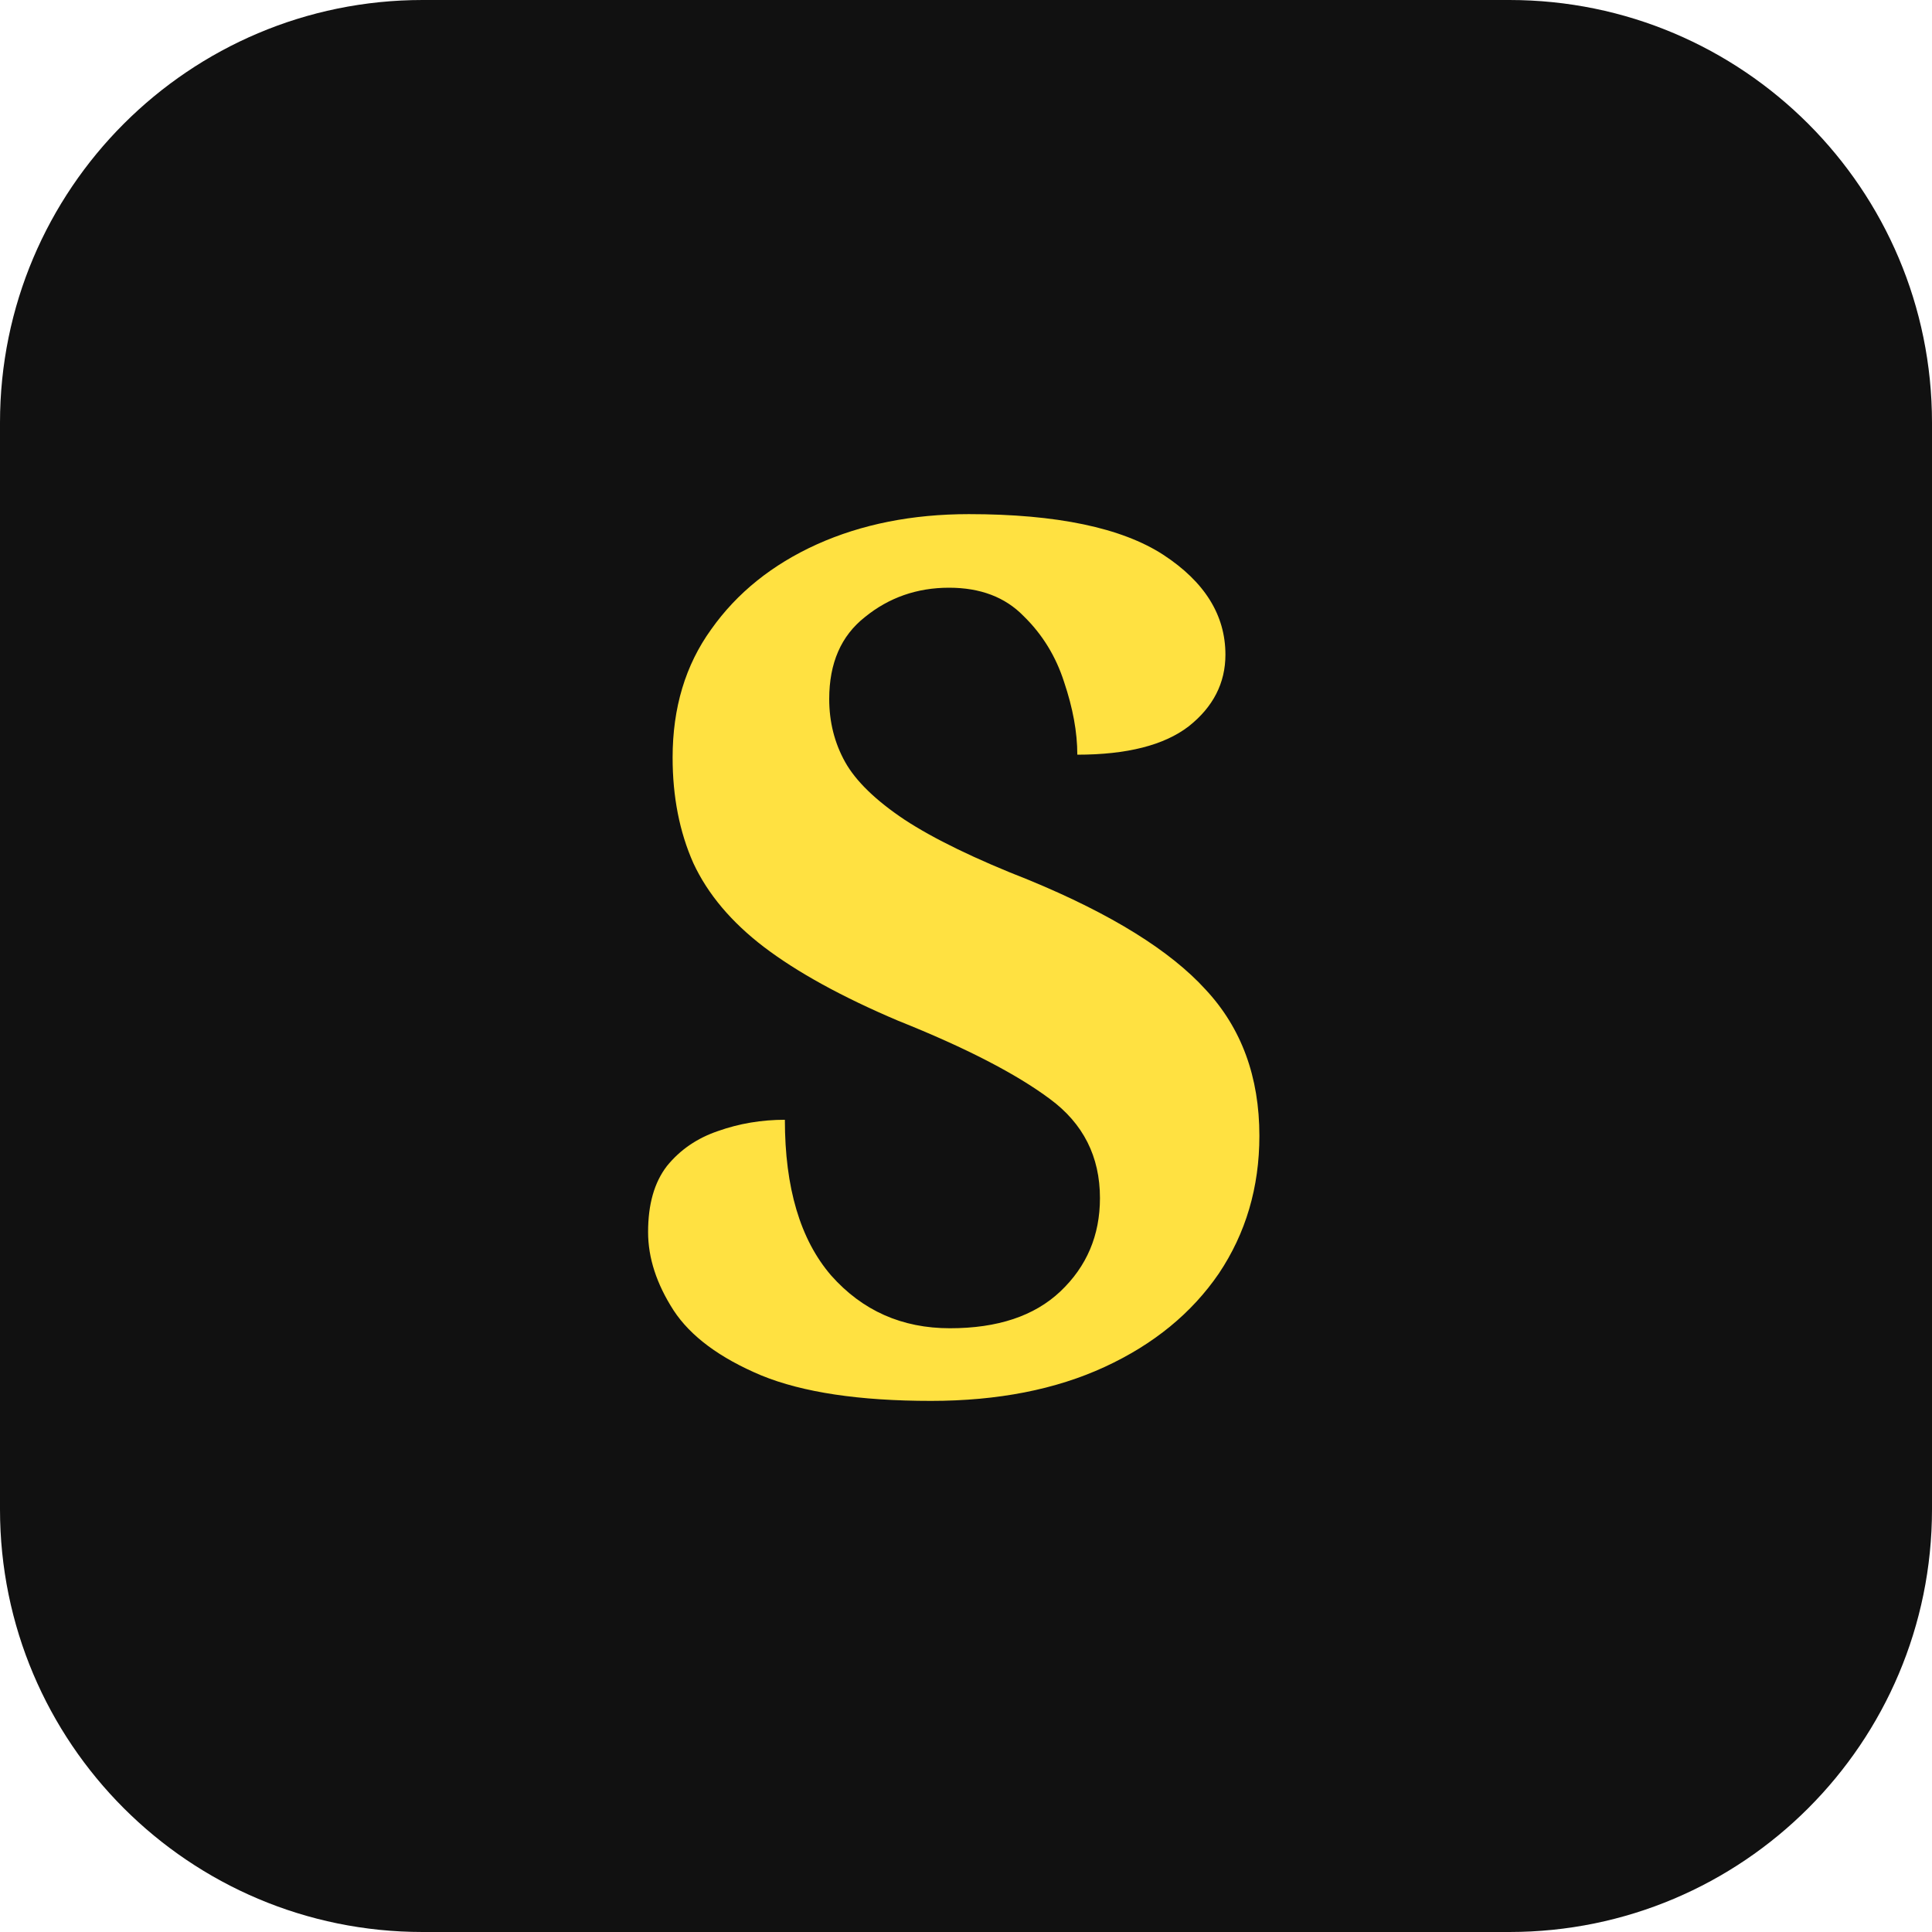
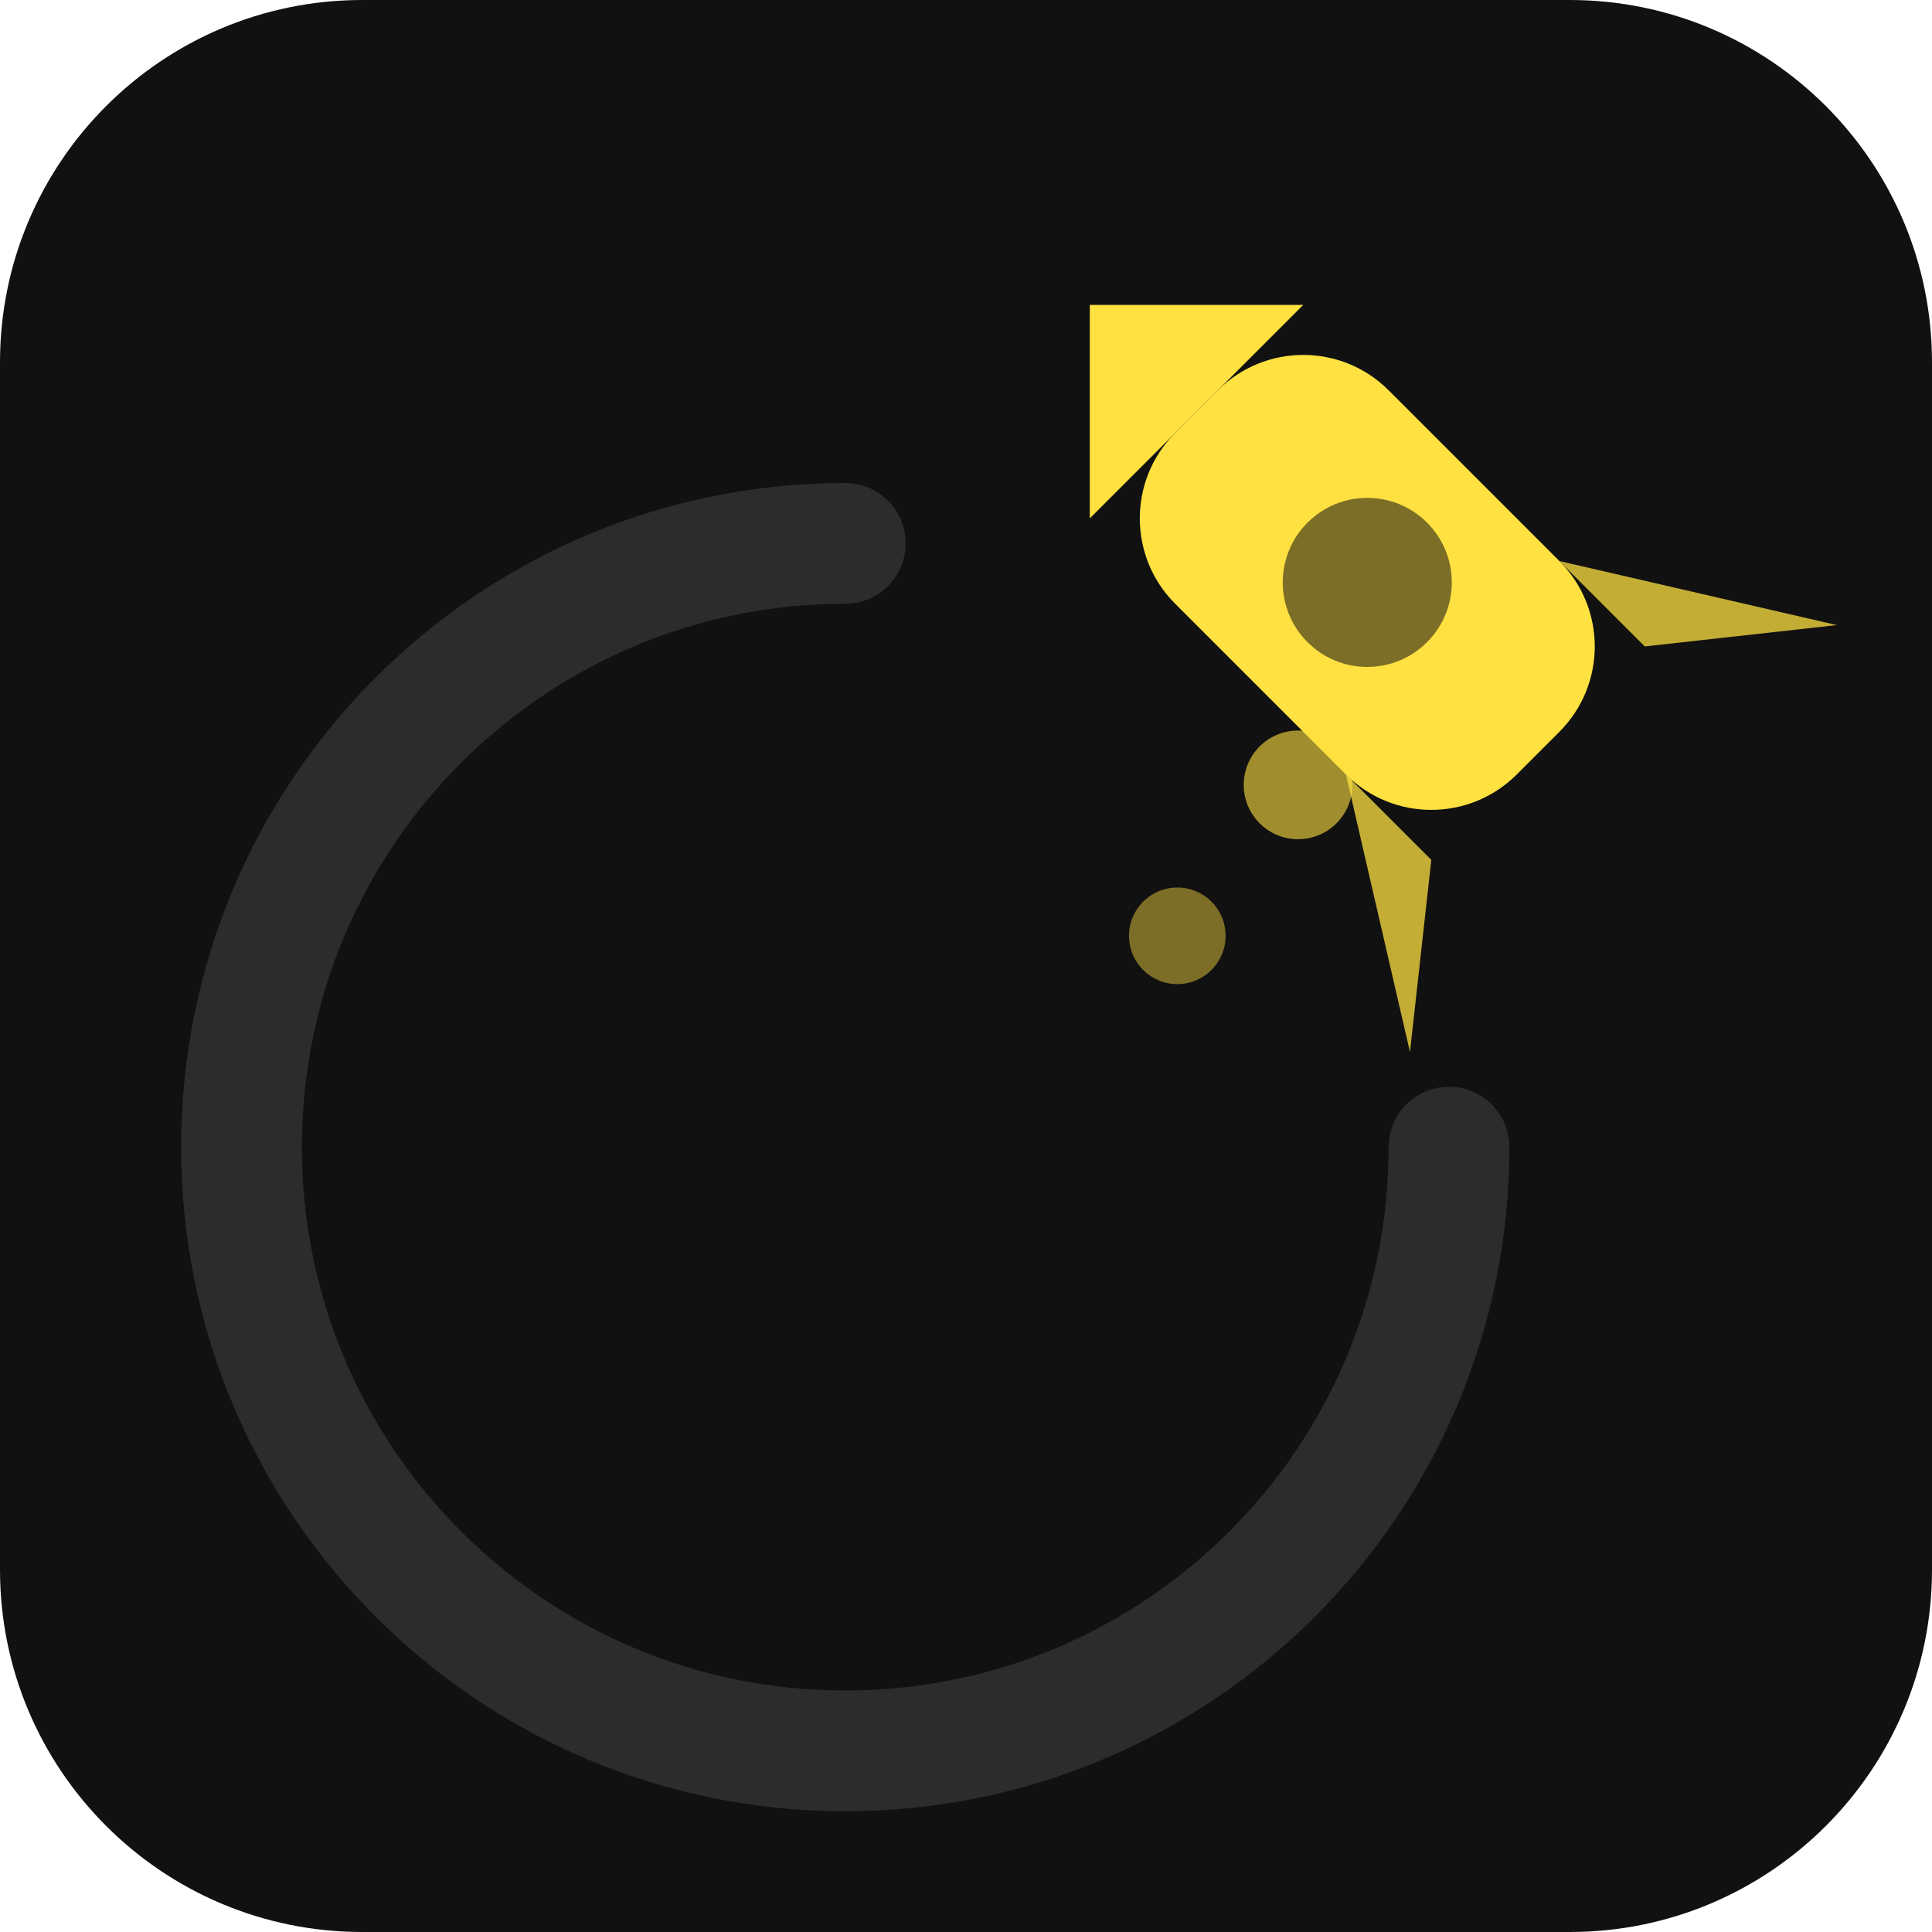
<svg xmlns="http://www.w3.org/2000/svg" viewBox="0 0 32 32">
-   <rect width="32" height="32" rx="7" fill="#111111" />
-   <text x="16" y="23" text-anchor="middle" font-family="Georgia, serif" font-size="20" font-weight="700" fill="#FFE141">S</text>
+   <rect width="32" height="32" rx="6" fill="#111111" />
+   <path d="M 24 19 A 10 10 0 1 1 14 9" stroke="#2E2C2A" stroke-width="2" fill="none" stroke-linecap="round" />
+   <circle cx="19.5" cy="15.5" r="0.8" fill="#FFE141" opacity="0.45" />
+   <circle cx="21.5" cy="13" r="0.9" fill="#FFE141" opacity="0.6" />
+   <g transform="translate(23,10) rotate(-45)">
+     <rect x="-2.5" y="-4.5" width="5" height="8" rx="2" fill="#FFE141" />
+     <path d="M 0 -7 L 2.5 -4.5 L -2.5 -4.5 Z" fill="#FFE141" />
+     <path d="M -2.5 1.5 L -5 5.5 L -2.5 3.5 Z" fill="#FFE141" opacity="0.75" />
+     <path d="M 2.5 1.5 L 5 5.5 L 2.5 3.5 Z" fill="#FFE141" opacity="0.75" />
+     <circle cx="0" cy="-0.5" r="1.4" fill="#111111" opacity="0.55" />
+   </g>
</svg>
